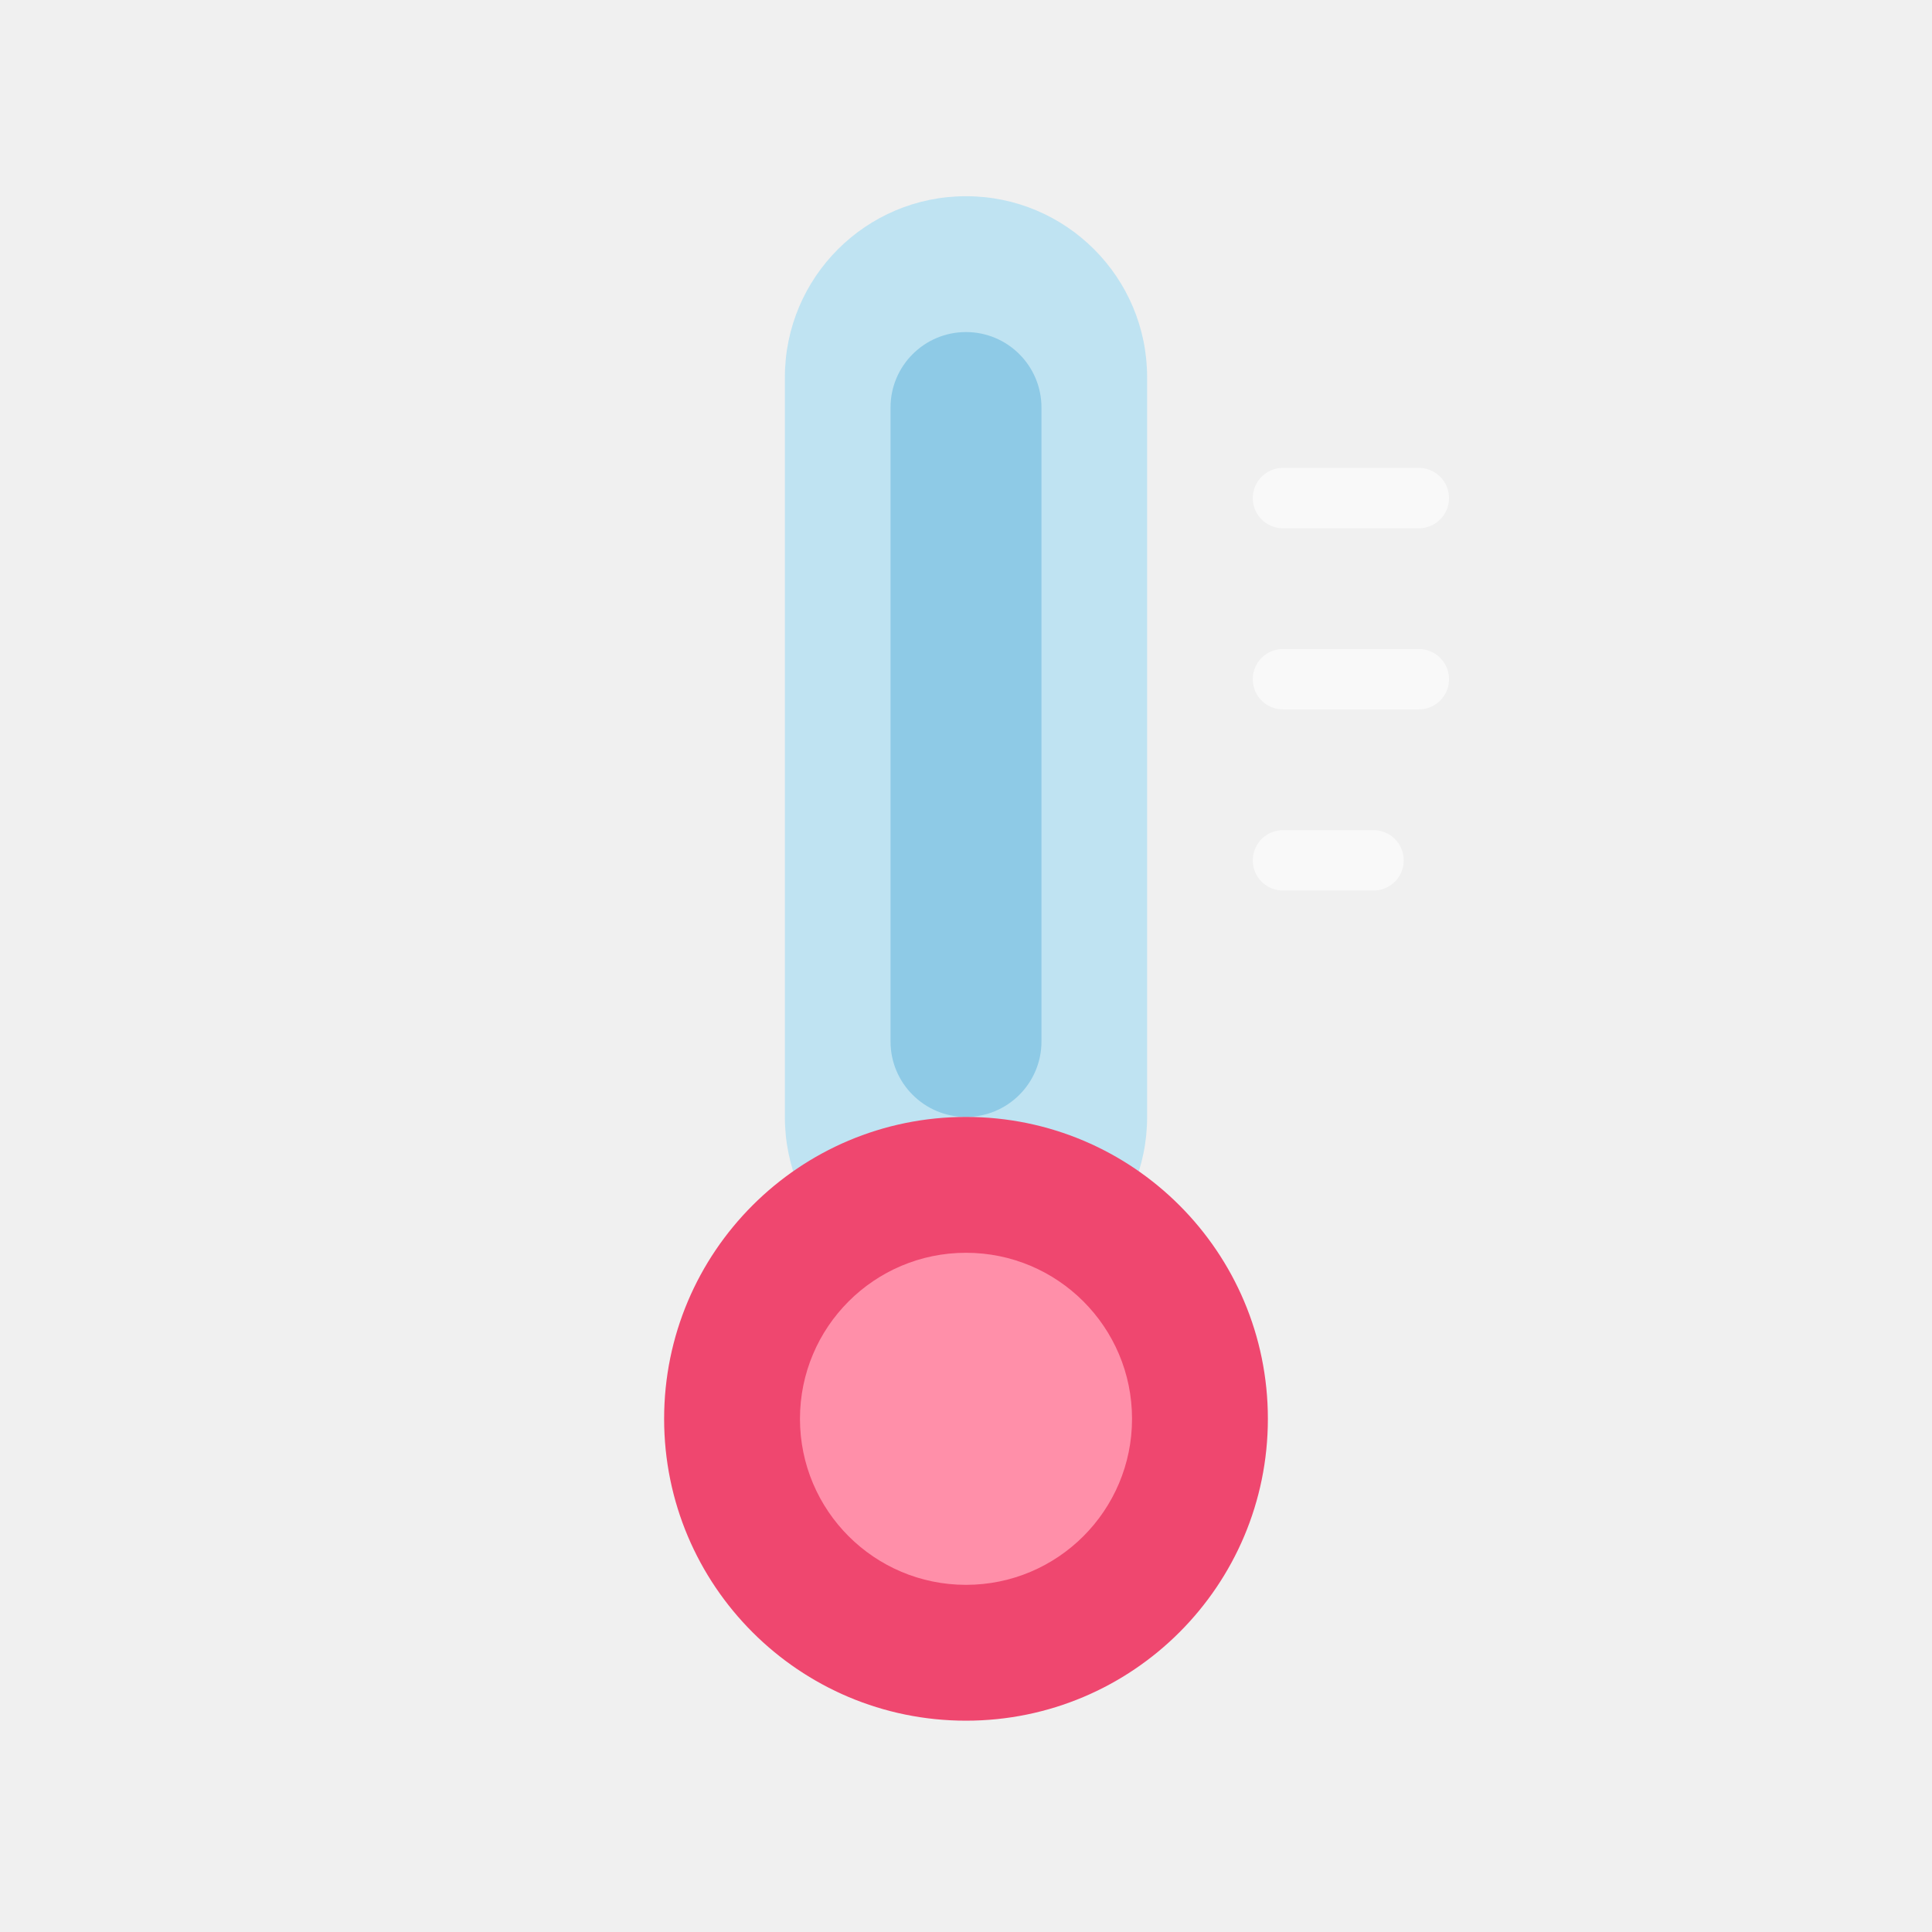
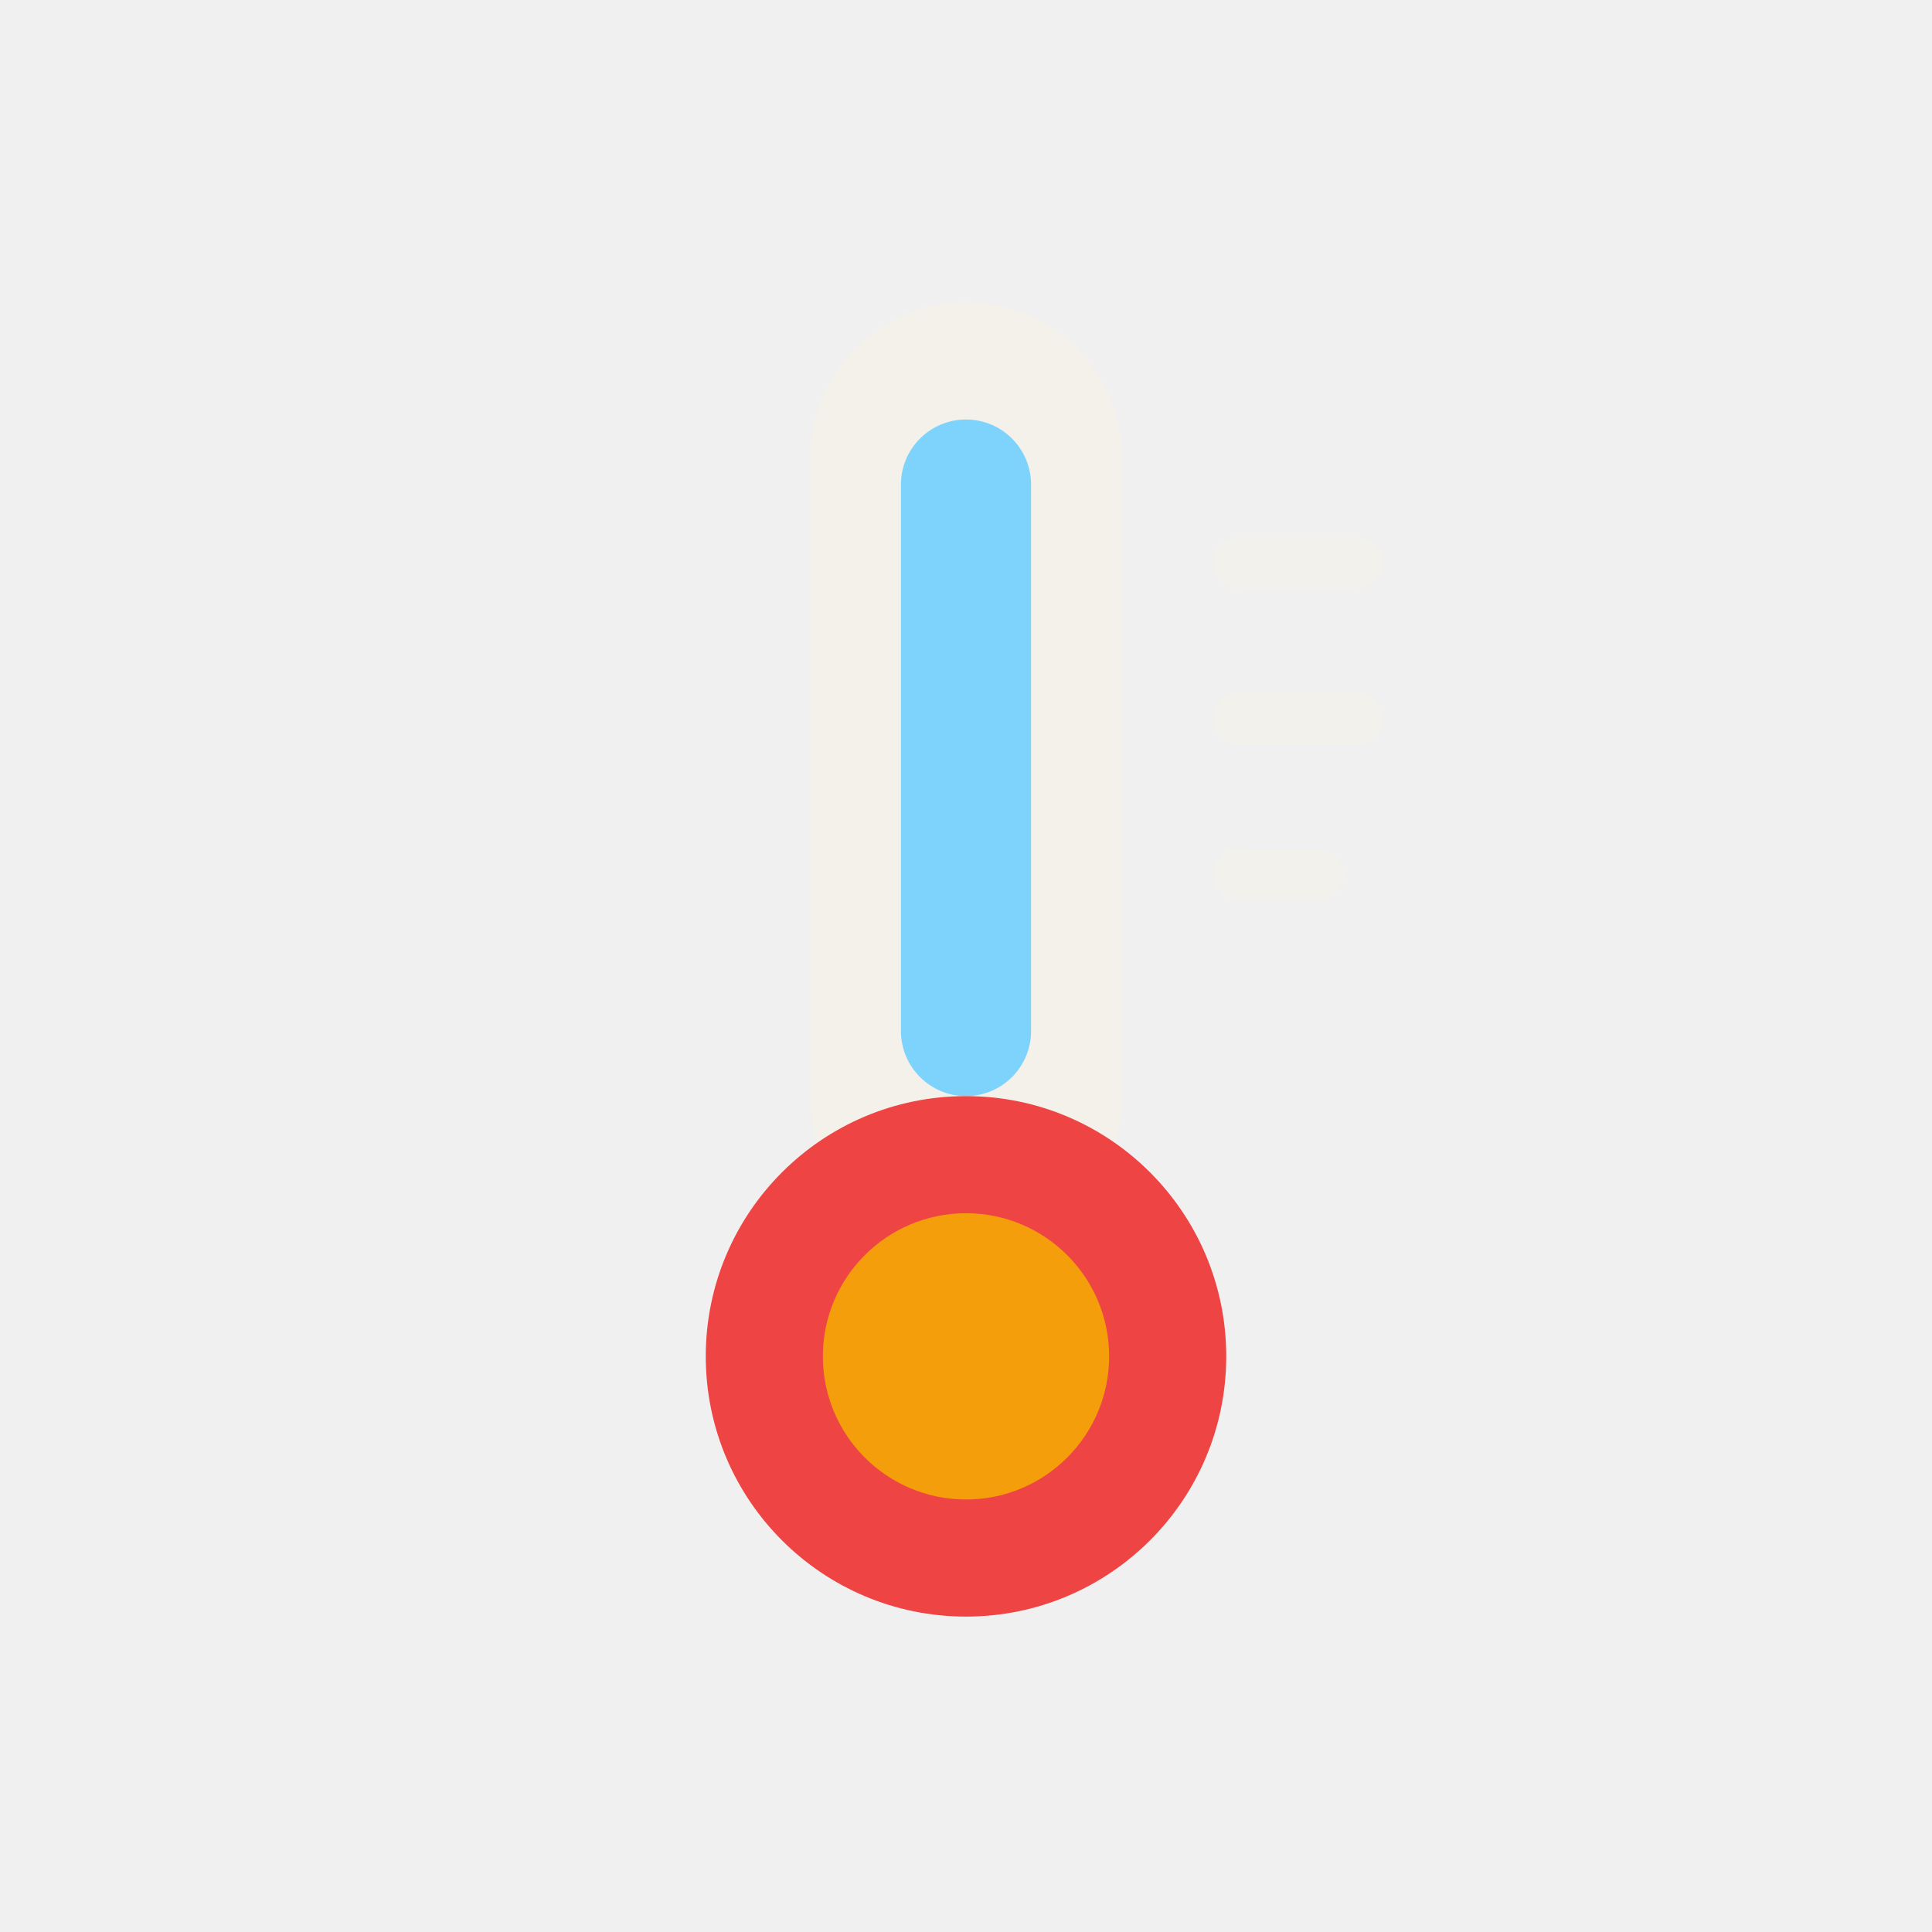
- <svg xmlns="http://www.w3.org/2000/svg" viewBox="0 0 256 256" fill="none">
-   <rect x="104" y="26" width="48" height="146" rx="24" fill="#bfe3f2" />
-   <rect x="118" y="44" width="20" height="104" rx="10" fill="#8ecae6" />
-   <circle cx="128" cy="188" r="40" fill="#ef476f" />
-   <circle cx="128" cy="188" r="22" fill="#ff8fa9" />
-   <path d="M170 66h18M170 90h18M170 114h12" stroke="#ffffff" stroke-width="8" stroke-linecap="round" opacity="0.6" />
+ <svg xmlns="http://www.w3.org/2000/svg" fill="none" viewBox="-20.48 -20.48 296.96 296.96">
+   <rect width="48" height="146" x="104" y="26" fill="#F4F1EA" rx="24" />
+   <rect width="20" height="104" x="118" y="44" fill="#7DD3FC" rx="10" />
+   <circle cx="128" cy="188" r="40" fill="#EF4444" />
+   <circle cx="128" cy="188" r="22" fill="#F59E0B" />
+   <path stroke="#F4F1EA" stroke-linecap="round" stroke-width="8" d="M170 66h18m-18 24h18m-18 24h12" opacity=".6" />
</svg>
